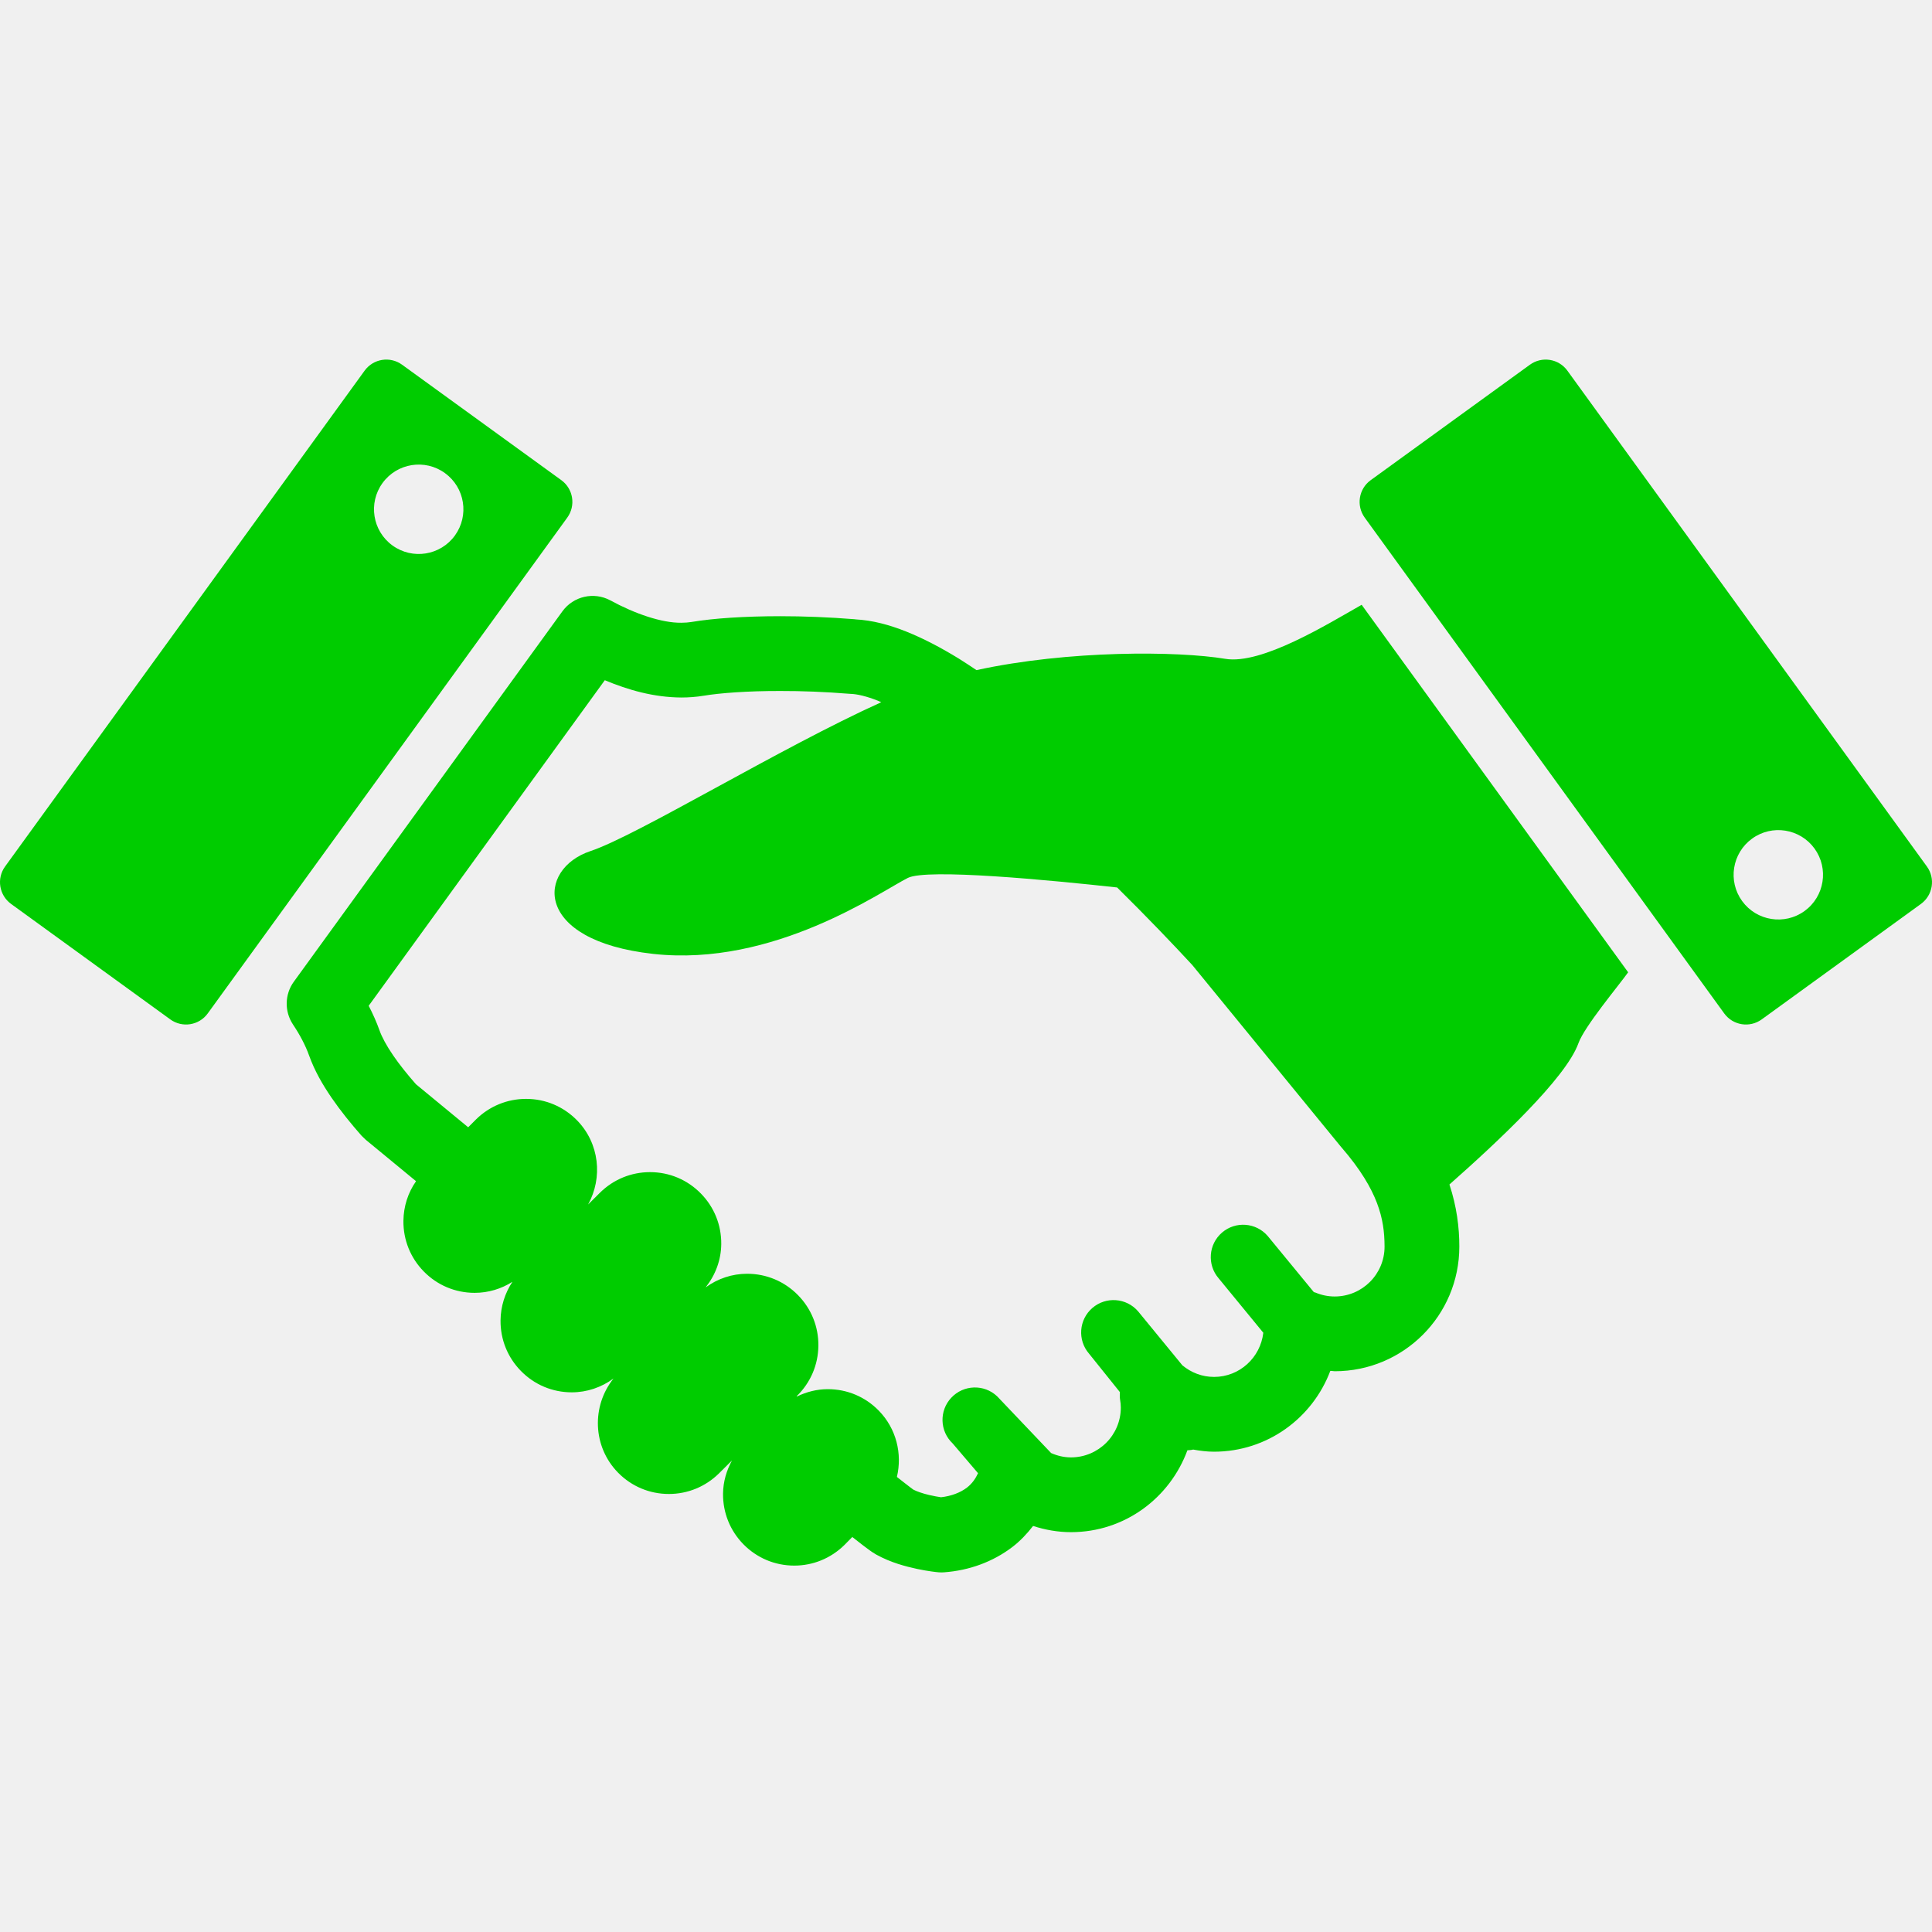
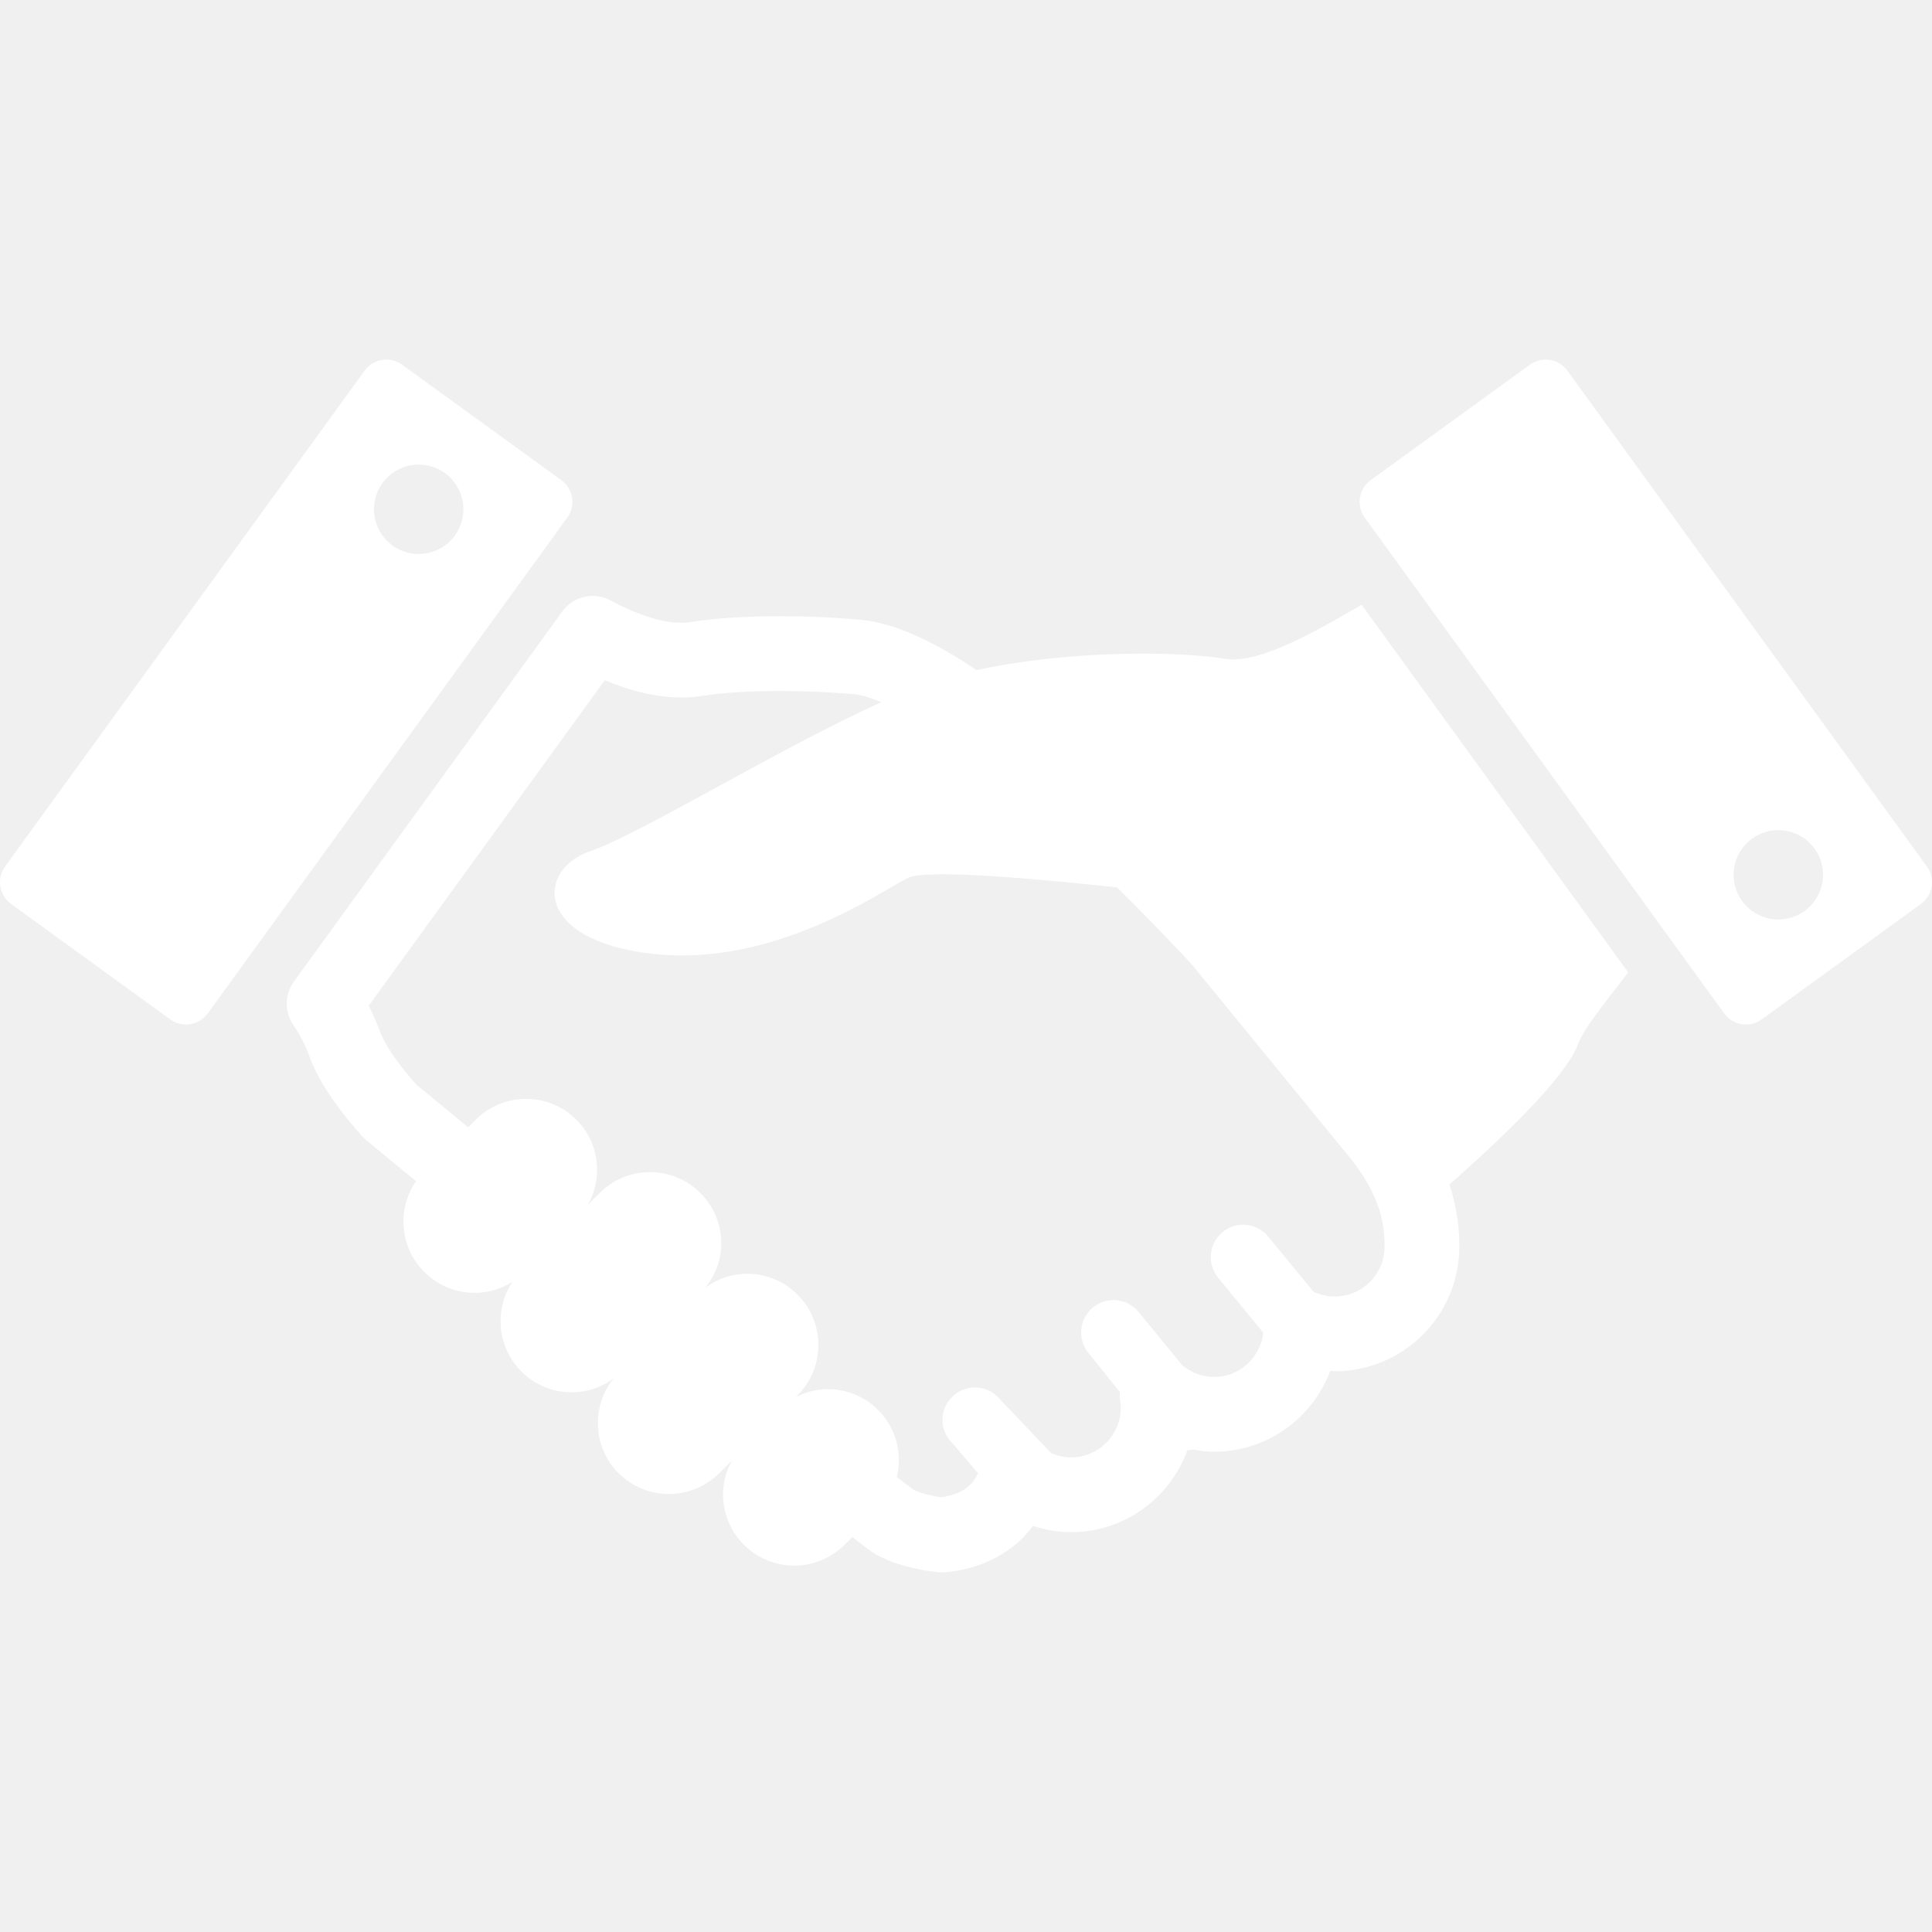
- <svg xmlns="http://www.w3.org/2000/svg" height="64px" width="64px" version="1.1" id="_x32_" viewBox="0 0 512 512" xml:space="preserve" fill="#00cc00">
+ <svg xmlns="http://www.w3.org/2000/svg" height="32px" width="32px" version="1.1" id="_x32_" viewBox="0 0 512 512" xml:space="preserve" fill="#FFFFFF">
  <g id="SVGRepo_bgCarrier" stroke-width="0" />
  <g id="SVGRepo_tracerCarrier" stroke-linecap="round" stroke-linejoin="round" />
  <g id="SVGRepo_iconCarrier">
-     <style type="text/css"> .st0{fill:fill="#00cc00";} </style>
+     <style type="text/css"> .st0{fill:fill="#FFFFFF";} </style>
    <g>
      <path class="st0" d="M324.708,174.596c-12.583-2.092-41.546-2.322-65.932,2.992c-1.562-1.032-3.128-2.099-4.672-3.048 c-4.714-2.887-9.337-5.328-13.929-7.168c-4.452-1.771-8.891-2.991-13.535-3.236v-0.02c-6.956-0.565-13.709-0.816-19.918-0.816 c-9.453,0.014-17.517,0.537-23.493,1.534h0.024c-0.826,0.126-1.732,0.203-2.716,0.203c-5.164,0.062-12.312-2.392-18.797-5.935 c-4.372-2.343-9.79-1.102-12.705,2.915L77.86,260.171c-2.424,3.34-2.511,7.866-0.227,11.311c1.806,2.706,3.316,5.515,4.313,8.326 c1.433,3.968,3.508,7.573,5.903,11.081c2.398,3.493,5.136,6.882,7.994,10.118l1.12,1.073c0,0,5.125,4.226,13.291,10.948 c-2.131,3.055-3.302,6.681-3.344,10.502c-0.052,5.035,1.855,9.805,5.384,13.41c3.584,3.661,8.375,5.676,13.497,5.676 c3.588,0,7.018-1.032,10.006-2.922c-1.997,3.012-3.106,6.52-3.148,10.209c-0.056,5.035,1.858,9.798,5.383,13.396 c3.577,3.668,8.372,5.683,13.497,5.683c4.026,0,7.837-1.311,11.052-3.654c-5.85,7.336-5.533,18.039,1.192,24.922 c3.578,3.654,8.368,5.669,13.486,5.669h0.004c4.965,0,9.658-1.917,13.228-5.411l3.49-3.466c-1.461,2.678-2.333,5.648-2.368,8.78 c-0.052,5.041,1.855,9.804,5.383,13.409c3.581,3.654,8.375,5.669,13.497,5.669c4.961,0,9.65-1.91,13.252-5.425l2.124-2.155 c1.063,0.837,2.033,1.59,2.824,2.204c0.648,0.488,1.2,0.907,1.705,1.27l0.75,0.53l1.063,0.656c3.992,2.189,7.81,3.138,10.846,3.807 c1.513,0.314,2.81,0.53,3.772,0.662l1.172,0.154l0.366,0.035l0.139,0.014l0.087,0.014l0.094,0.007l0.126,0.007 c0.115,0,0.059,0.014,0.665,0.028l0.715-0.028c6.65-0.488,12.946-2.776,18.114-6.722c2.056-1.576,3.856-3.48,5.467-5.564 c3.183,1.032,6.554,1.645,10.062,1.645c14.228-0.006,26.202-9.079,30.839-21.7c0.516-0.035,1.029-0.056,1.537-0.188 c1.806,0.328,3.637,0.565,5.533,0.565c14.118-0.014,26.066-8.911,30.78-21.366c0.032-0.028,0.063-0.041,0.094-0.063l1.108,0.105 c18.238,0,33.001-14.777,33.008-33.004c0.011-5.063-0.69-10.662-2.618-16.485c12.517-11.059,30.86-28.144,34.176-37.418 c1.597-4.463,10.575-15.166,13.183-18.814l-70.621-97.394C351.848,165.377,334.369,176.214,324.708,174.596z M366.923,330.384 c-0.01,7.287-5.906,13.186-13.194,13.2c-1.806,0-3.493-0.362-5.065-1.018c-0.157-0.07-0.321-0.084-0.478-0.133l-12.238-14.888 c-3.096-3.584-8.518-3.988-12.106-0.893c-3.591,3.096-3.988,8.522-0.889,12.113l11.837,14.427 c-0.757,6.562-6.272,11.701-13.044,11.708c-3.215-0.007-6.066-1.15-8.399-3.068l-11.746-14.324 c-3.1-3.584-8.522-3.981-12.109-0.885c-3.592,3.096-3.986,8.522-0.89,12.105l8.183,10.196c-0.014,0.634-0.076,1.269,0.035,1.904 c0.143,0.802,0.209,1.526,0.209,2.196c-0.01,7.294-5.909,13.186-13.193,13.2c-1.904,0-3.657-0.439-5.275-1.15l-14.316-15.048 c-3.455-3.25-8.887-3.082-12.137,0.376c-3.253,3.452-3.085,8.891,0.366,12.133l6.718,7.88c-0.673,1.444-1.569,2.748-2.932,3.807 c-1.747,1.339-4.149,2.259-6.882,2.566c-0.798-0.118-1.883-0.3-3.173-0.606c-1.6-0.362-3.288-0.955-4.163-1.416 c-0.303-0.222-1.077-0.794-2.196-1.674c-0.635-0.488-1.356-1.045-2.158-1.687c1.45-6.094-0.112-12.775-4.815-17.586 c-3.581-3.661-8.375-5.676-13.497-5.676c-2.88,0-5.641,0.711-8.18,1.946l-0.076-0.063l0.087-0.098 c3.602-3.528,5.617-8.242,5.672-13.29c0.052-5.042-1.862-9.805-5.39-13.403c-3.578-3.654-8.374-5.676-13.493-5.676 c-4.003,0-7.796,1.296-10.997,3.612c2.59-3.264,4.094-7.225,4.139-11.457c0.056-5.042-1.858-9.805-5.384-13.403 c-3.58-3.668-8.374-5.683-13.496-5.683c-4.961,0-9.651,1.911-13.221,5.411l-3.183,3.166c3.926-7.113,3.02-16.22-2.943-22.314 c-3.584-3.661-8.378-5.676-13.5-5.676c-4.961,0-9.651,1.91-13.228,5.411l-2.106,2.113c-1.496-1.235-2.964-2.441-4.261-3.508 c-4.874-4.003-8.232-6.778-9.581-7.894c-2.28-2.601-4.39-5.216-6.039-7.642c-1.771-2.566-3.026-4.944-3.591-6.555 c-0.83-2.329-1.82-4.518-2.897-6.596l62.57-86.279c6.186,2.587,12.953,4.532,20.258,4.582c1.945,0,3.936-0.14,5.954-0.474h0.025 c4.166-0.711,11.592-1.27,20.205-1.255c5.68-0.014,11.928,0.223,18.315,0.739l0.436,0.028c1.569,0.042,4.181,0.6,7.353,1.883 l0.718,0.328c-26.728,12.07-64.606,35.292-77.054,39.447c-14.215,4.735-15.404,23.695,16.579,27.244 c31.989,3.563,60.419-16.589,67.525-20.131c5.101-2.552,37.508,0.565,55.458,2.531c7.915,7.817,14.853,15.069,19.912,20.55 l39.423,48.198l0.174,0.196c5.052,5.85,7.793,10.598,9.348,14.671C366.446,322.874,366.913,326.388,366.923,330.384z" />
      <path class="st0" d="M510.641,229.622L415.374,98.233c-2.305-3.187-6.747-3.884-9.927-1.583l-42.198,30.599 c-3.18,2.301-3.888,6.75-1.58,9.93l95.268,131.389c2.304,3.18,6.746,3.891,9.926,1.59l42.205-30.605 C512.242,237.243,512.953,232.801,510.641,229.622z M478.226,241.427c-5.293,3.835-12.705,2.65-16.548-2.643 c-3.839-5.292-2.656-12.698,2.643-16.54c5.296-3.842,12.702-2.657,16.544,2.628C484.704,230.172,483.522,237.585,478.226,241.427z" />
      <path class="st0" d="M148.757,127.248l-42.206-30.599c-3.173-2.301-7.618-1.604-9.926,1.583L1.354,229.622 c-2.308,3.18-1.59,7.622,1.583,9.93l42.198,30.605c3.18,2.301,7.621,1.59,9.922-1.59l95.272-131.389 C152.637,133.998,151.929,129.549,148.757,127.248z M120.554,141.92c-3.839,5.293-11.248,6.478-16.544,2.636 c-5.3-3.835-6.481-11.255-2.64-16.54c3.838-5.3,11.248-6.485,16.544-2.642C123.217,129.215,124.389,136.62,120.554,141.92z" />
    </g>
  </g>
</svg>
